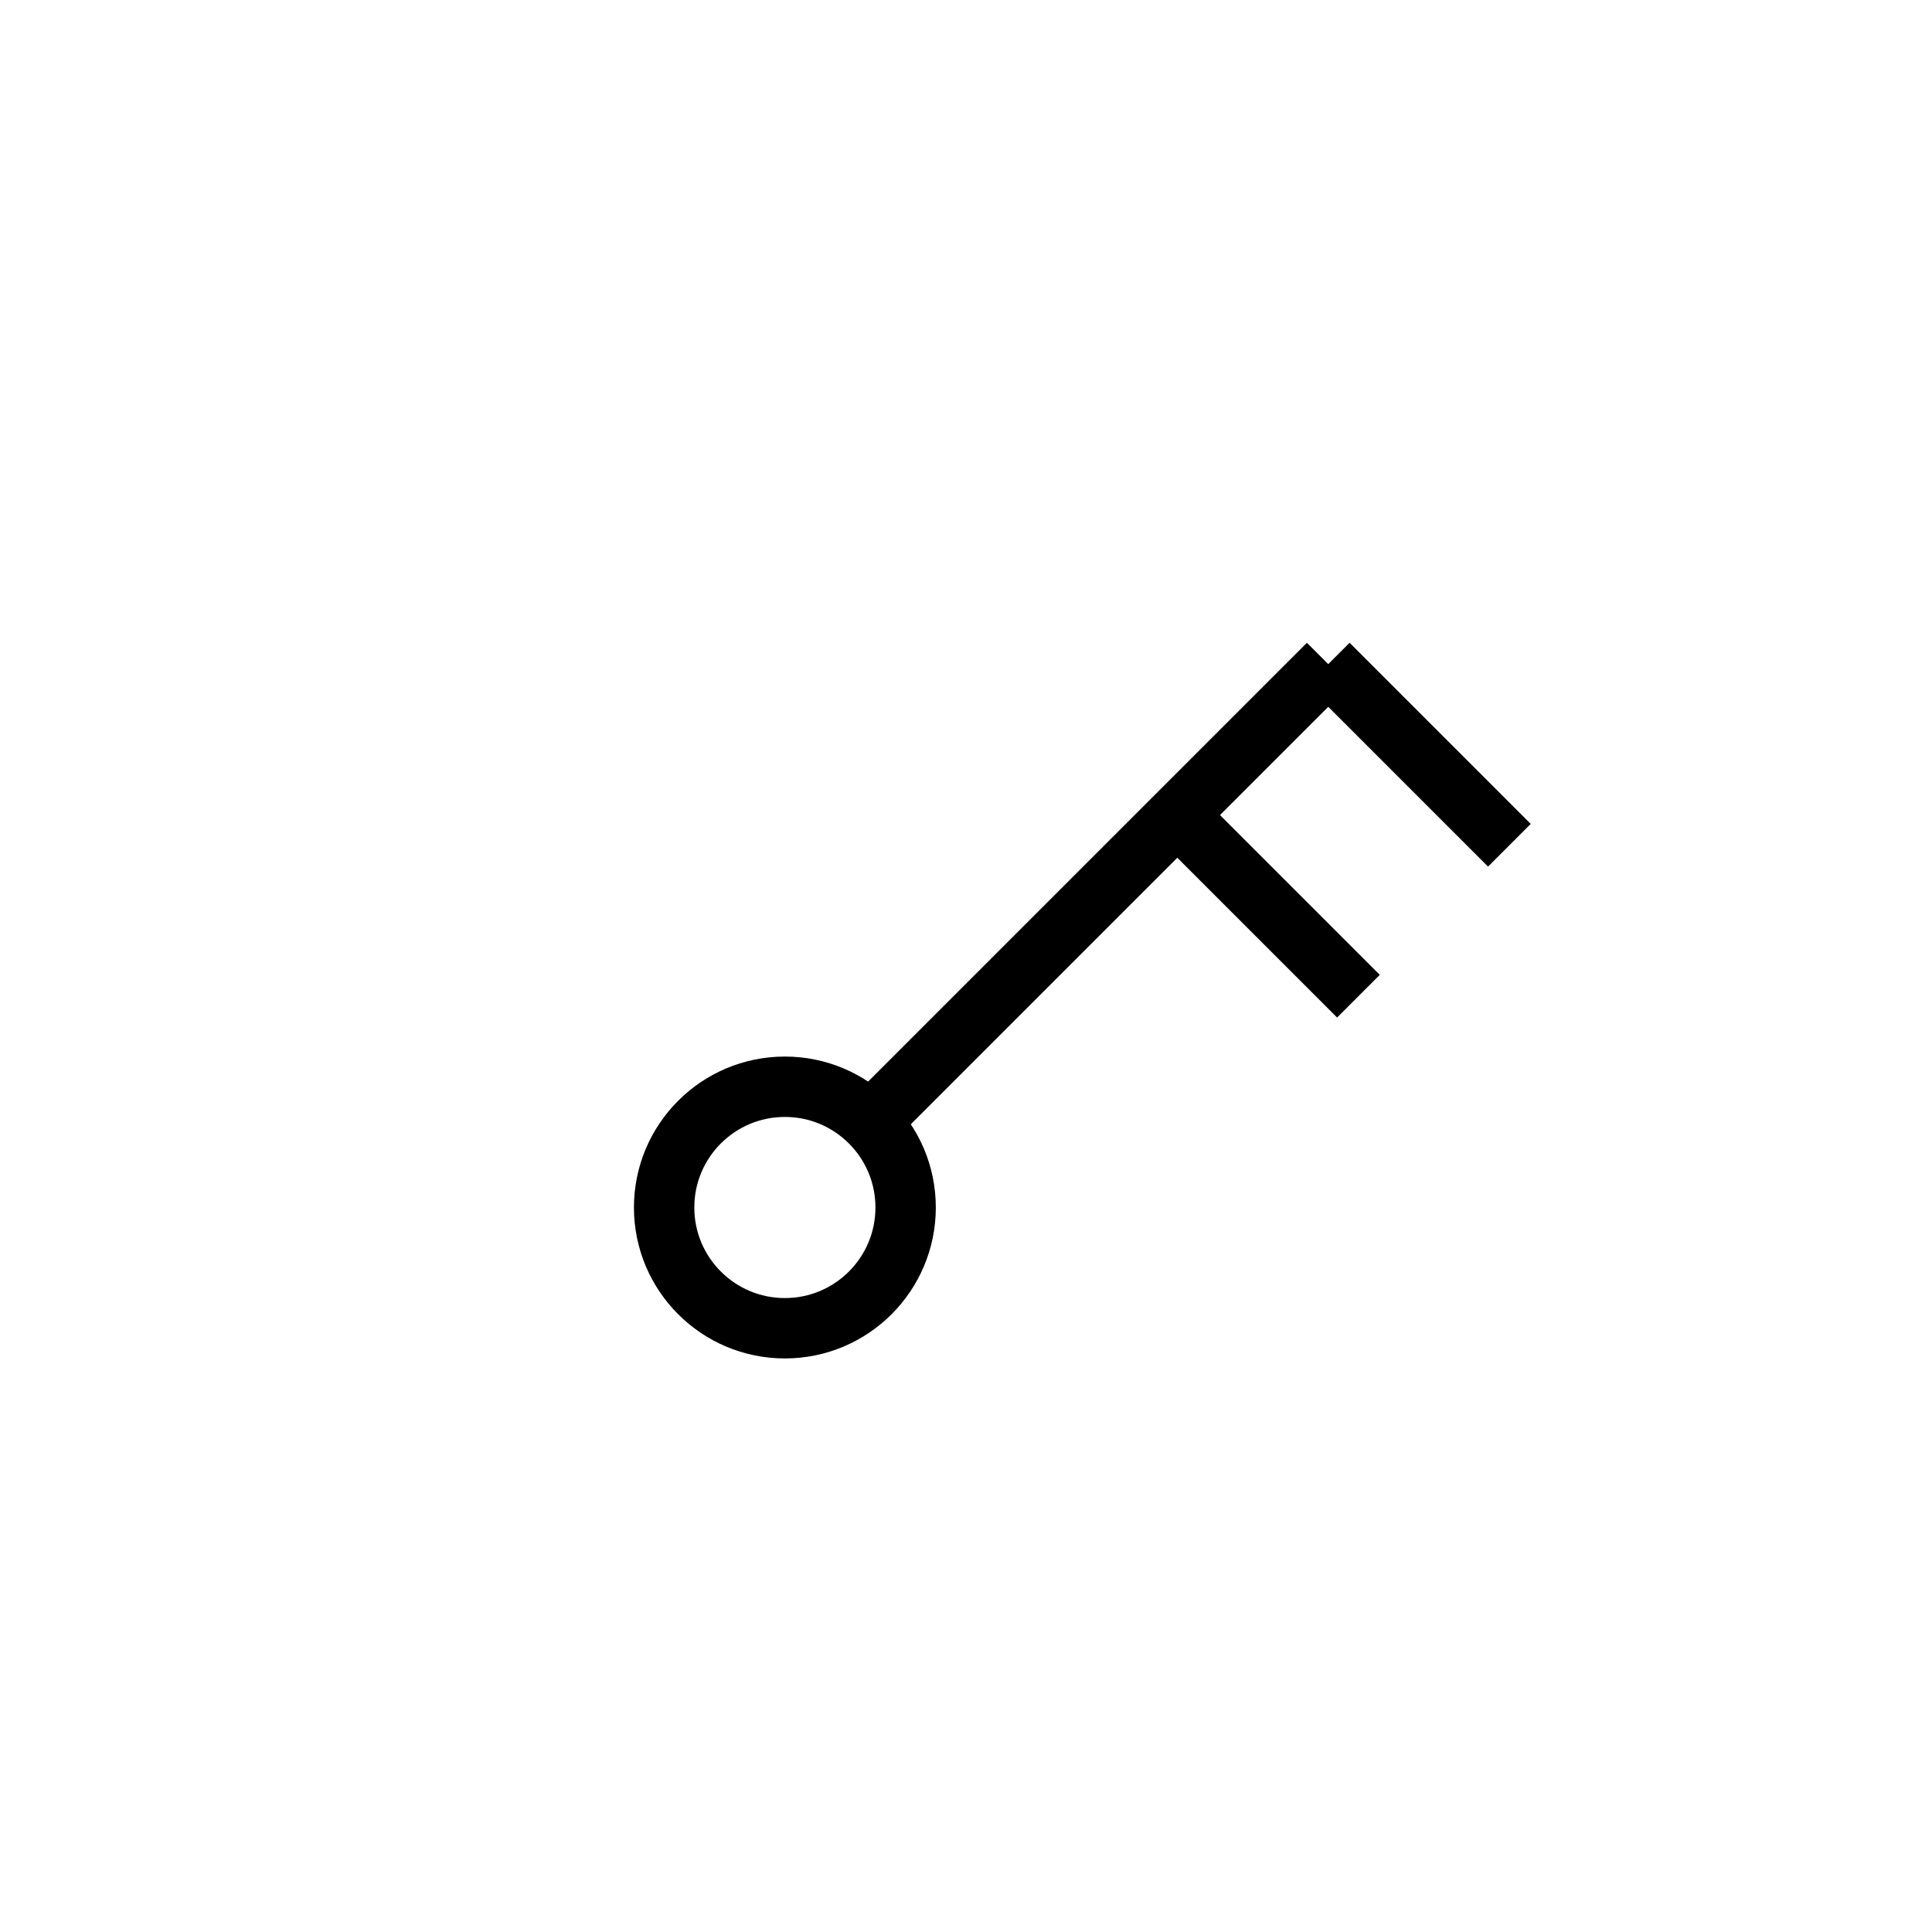
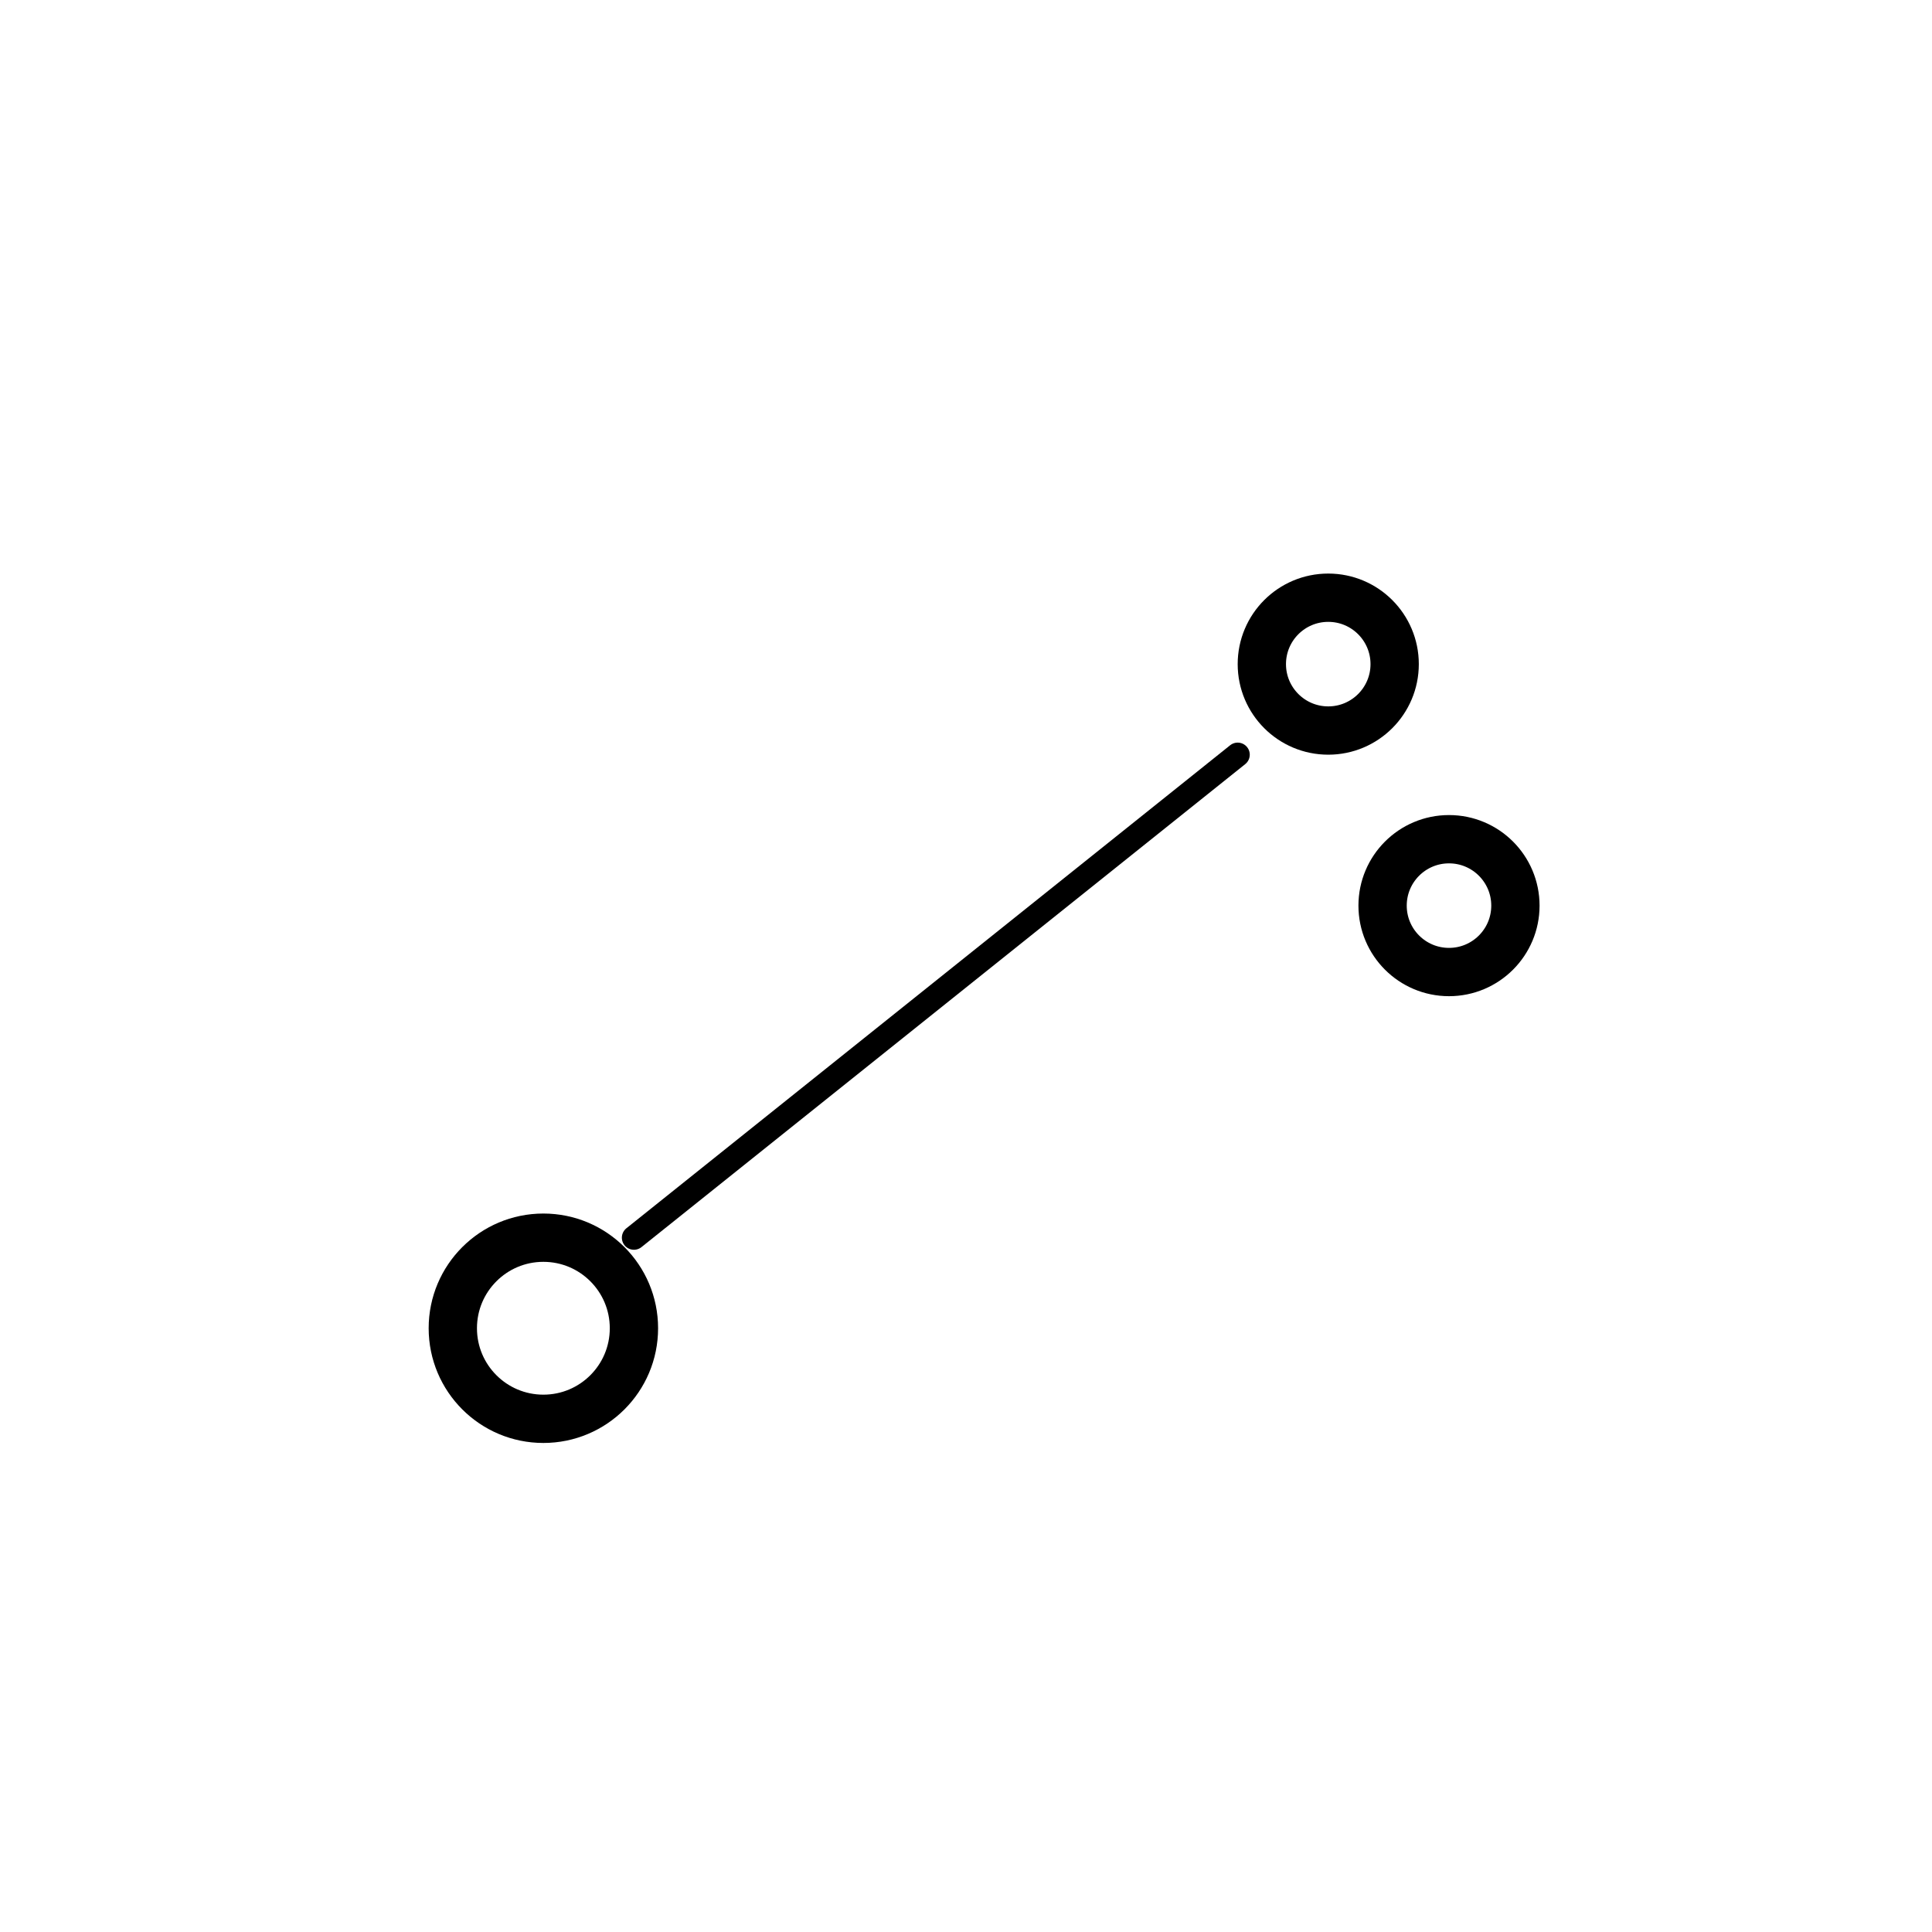
- <svg xmlns="http://www.w3.org/2000/svg" viewBox="0 0 64 64" fill="none" stroke="#000" stroke-width="2">
-   <circle cx="26" cy="40" r="4" />
-   <line x1="29" y1="37" x2="44" y2="22" />
-   <line x1="44" y1="22" x2="50" y2="28" />
-   <line x1="39" y1="27" x2="45" y2="33" />
+ <svg xmlns="http://www.w3.org/2000/svg" viewBox="0 0 64 64" fill="none" stroke="#000" stroke-width="1.6" stroke-linecap="round" stroke-linejoin="round">
+   <circle cx="18" cy="44" r="3" />
+   <circle cx="44" cy="22" r="2.2" />
+   <circle cx="48" cy="30" r="2.2" />
+   <g stroke-width="0.8">
+     <line x1="21" y1="41" x2="41" y2="25" />
+   </g>
</svg>
